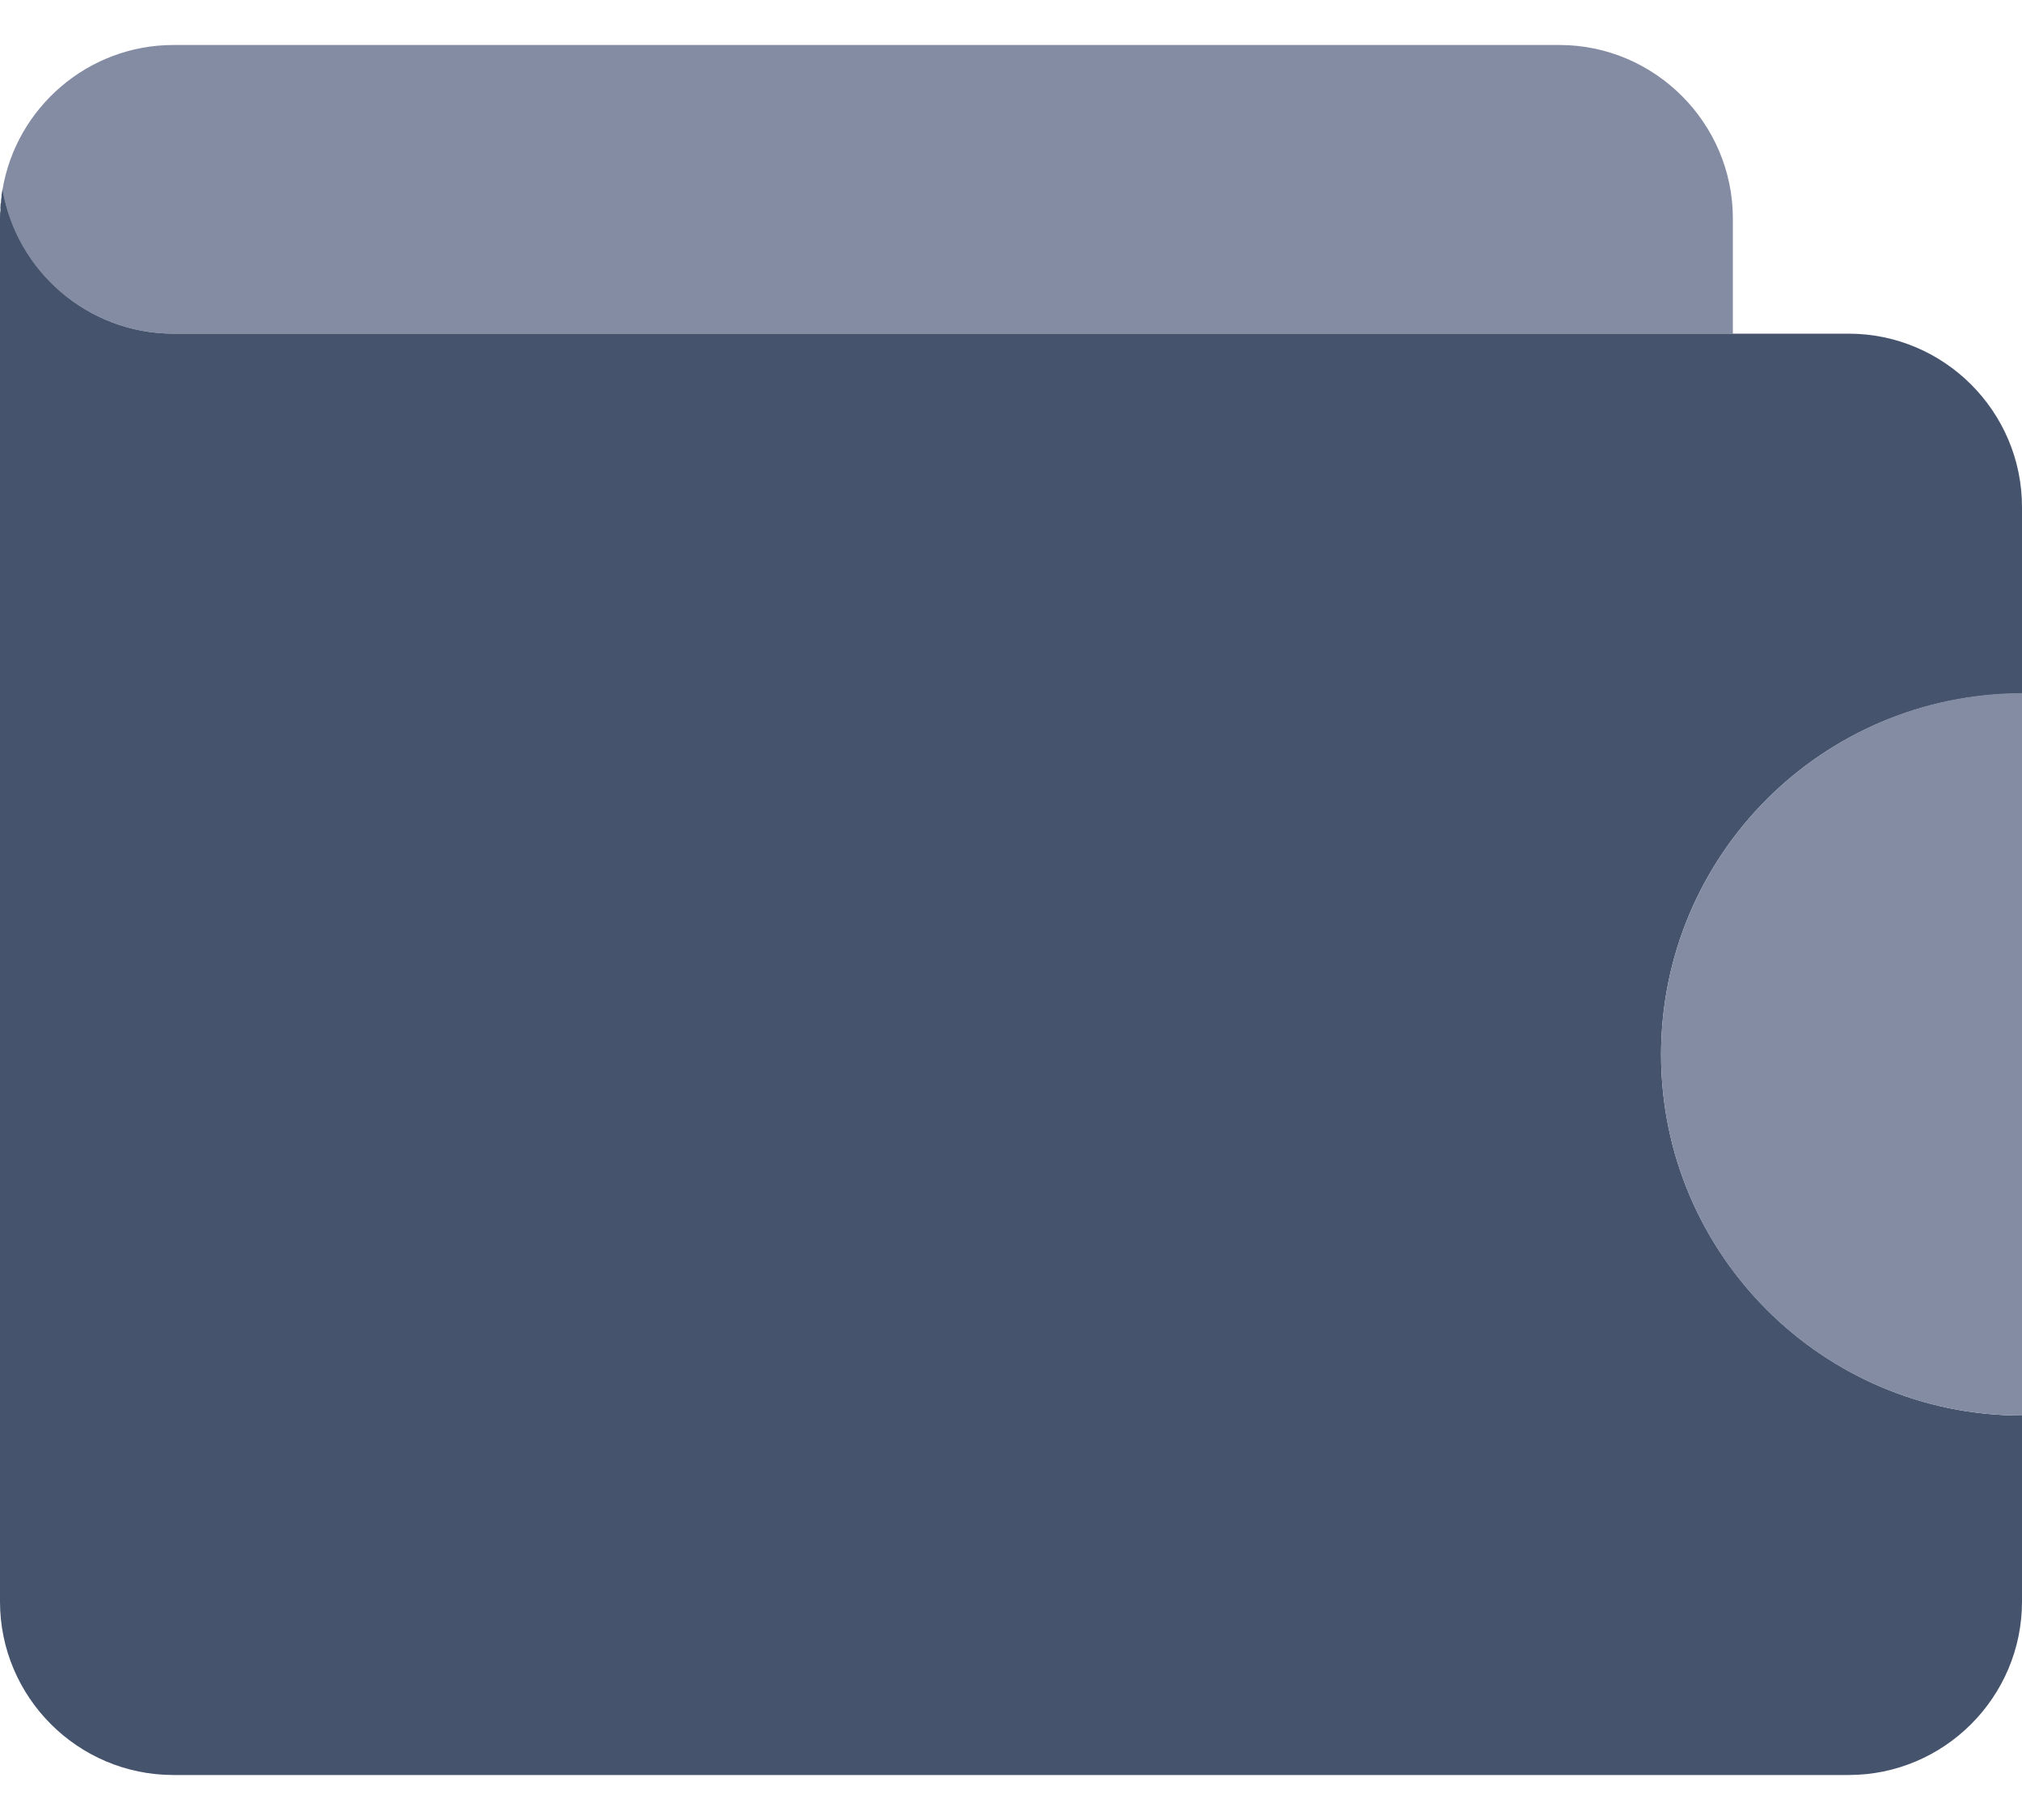
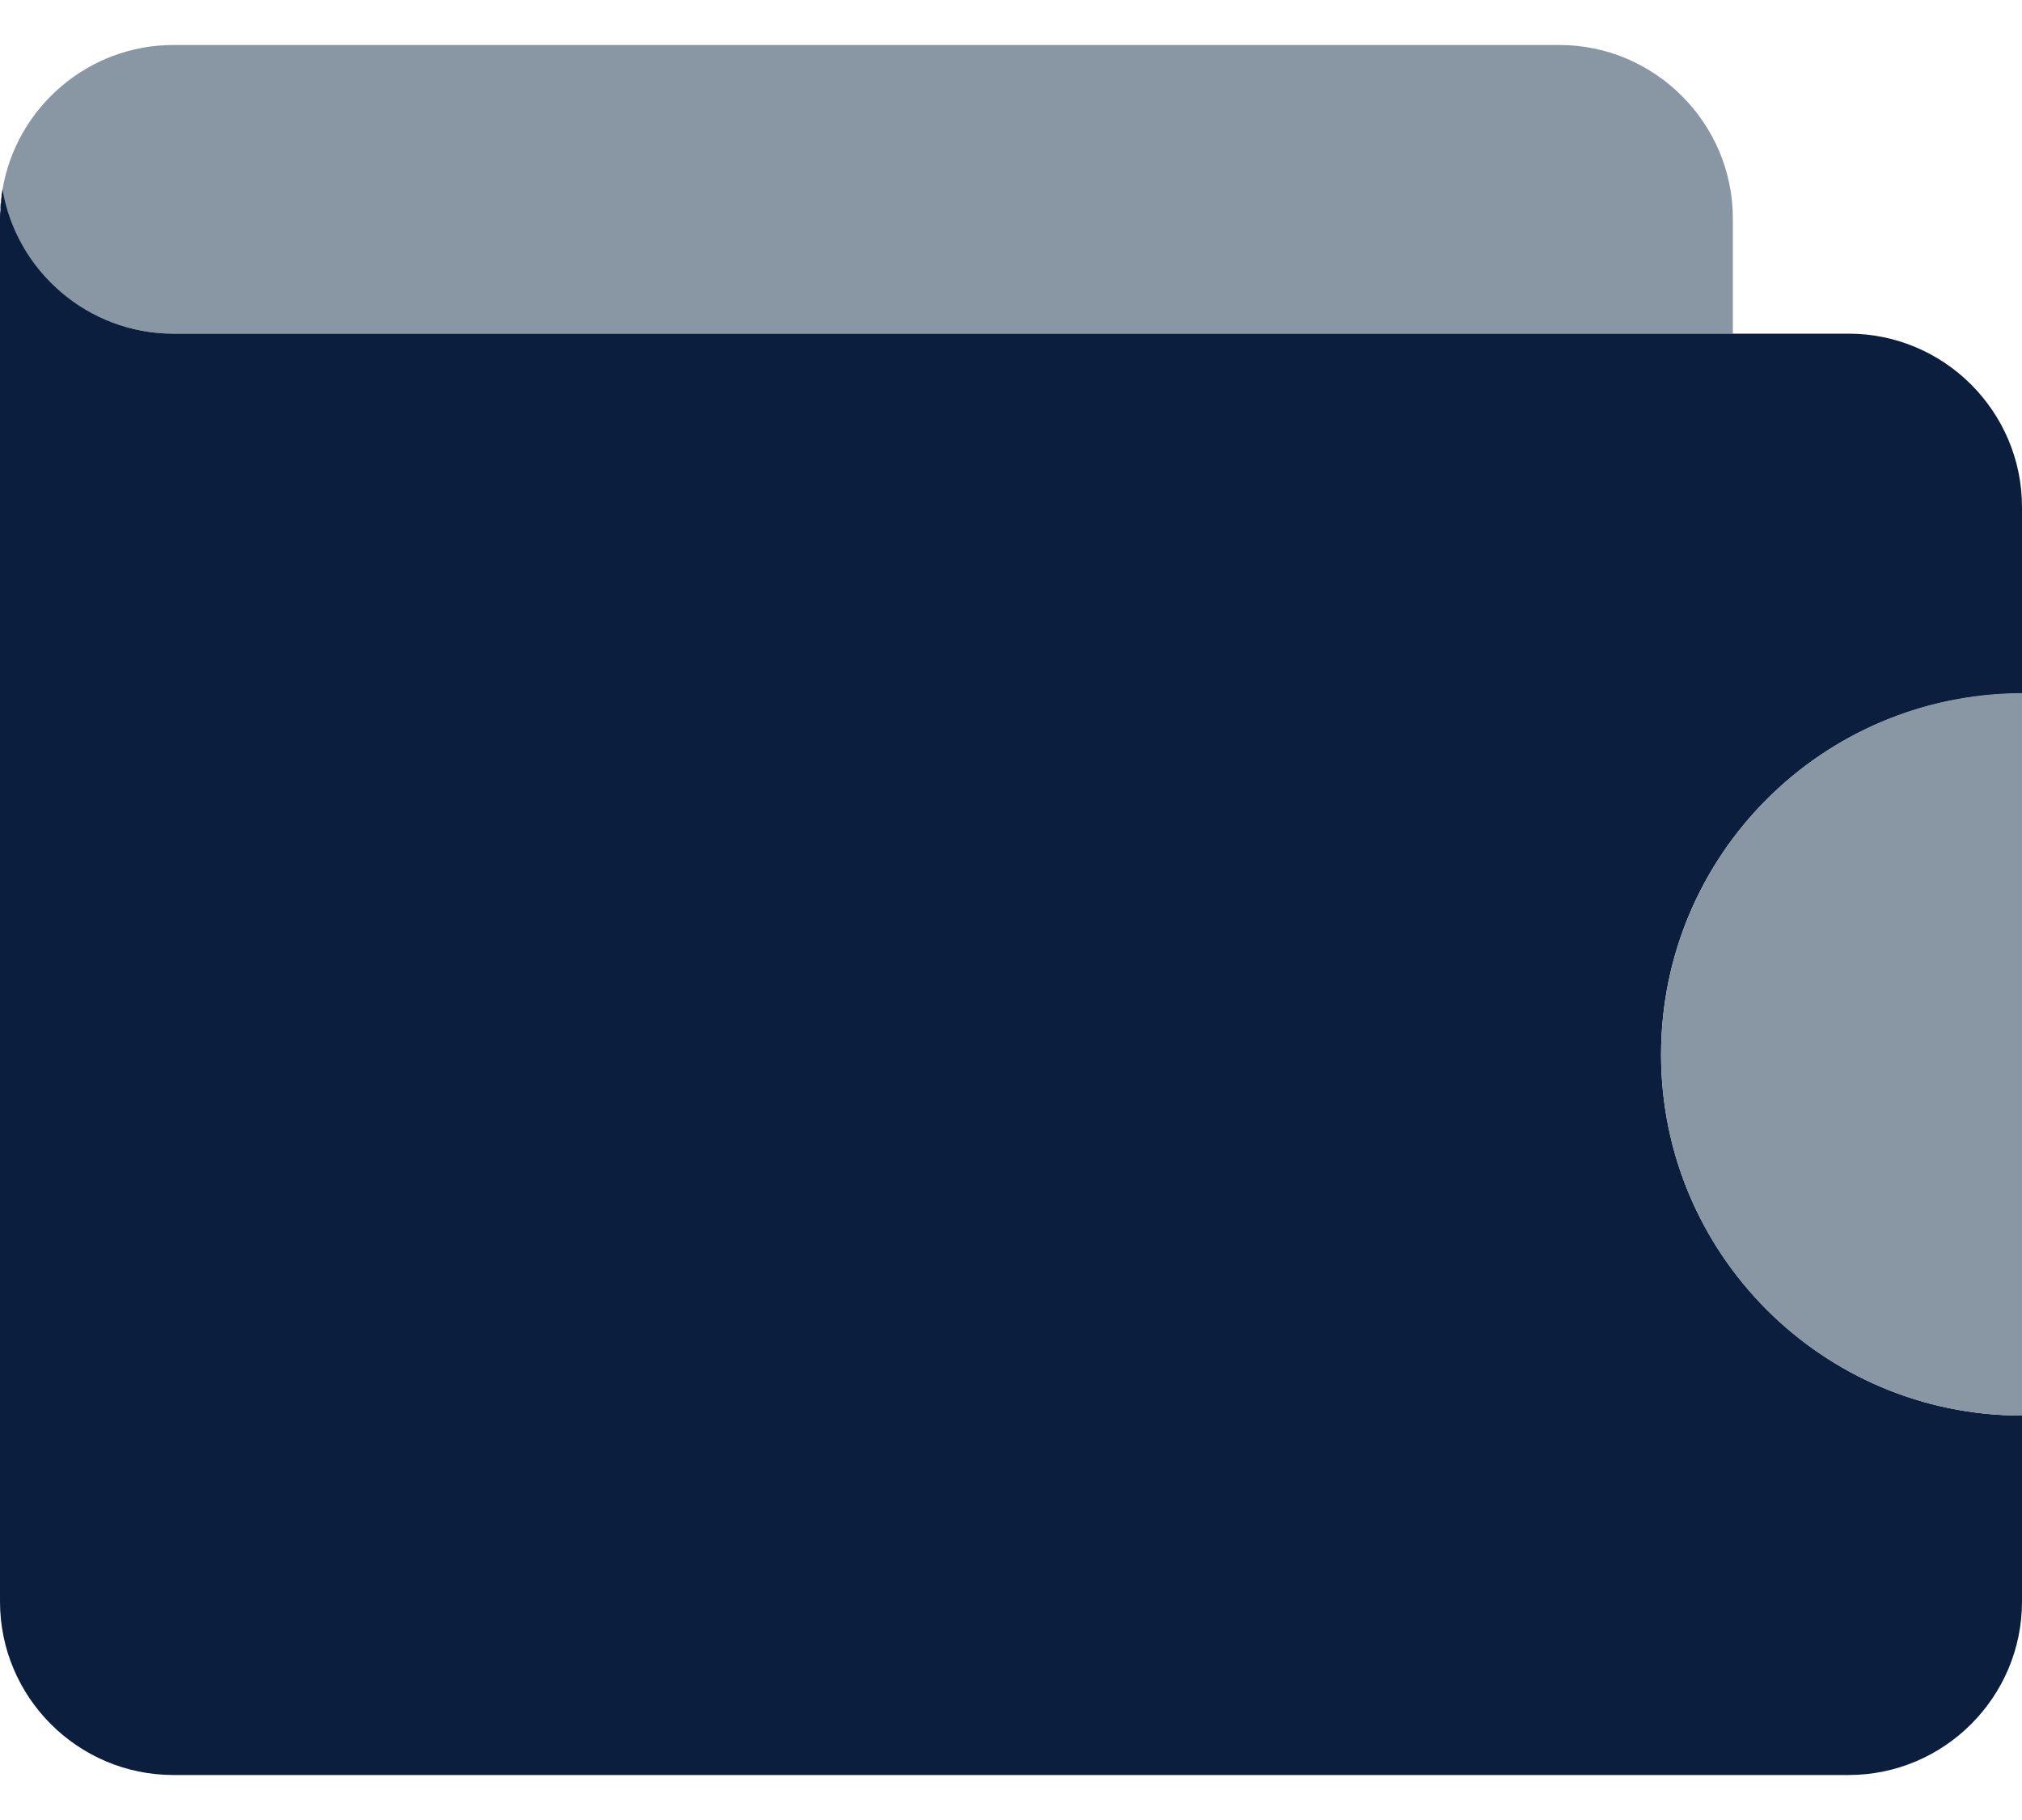
<svg xmlns="http://www.w3.org/2000/svg" height="36.0" viewBox="0 0 40.0 36.0" width="40.0">
-   <path d="M0.03,3.87c0.01,-0.04 0.01,-0.08 0.02,-0.12C0.04,3.78 0.04,3.83 0.03,3.87z" fill="#45536D" />
-   <path d="M3.43,6.6h30.85V4.32c0,-1.88 -1.54,-3.43 -3.43,-3.43H3.43c-1.69,0 -3.11,1.24 -3.38,2.86C0.32,5.36 1.74,6.6 3.43,6.6z" fill="#848CA3" />
-   <path d="M0.02,4.01C0.02,3.97 0.02,3.94 0.03,3.9C0.02,3.94 0.02,3.97 0.02,4.01z" fill="#45536D" />
-   <path d="M0,4.16c0,-0.03 0,-0.05 0,-0.08C0.01,4.1 0,4.13 0,4.16z" fill="#45536D" />
-   <path d="M36.57,6.6h-2.29h-0H3.43c-1.69,0 -3.11,-1.24 -3.38,-2.86l0,0v0c-0.01,0.04 -0.01,0.08 -0.02,0.12C0.03,3.88 0.03,3.89 0.03,3.9C0.02,3.94 0.02,3.97 0.02,4.01C0.01,4.03 0.01,4.05 0.01,4.08c0,0.03 -0,0.05 -0,0.08C0,4.21 0,4.26 0,4.32v5.71v15.94v5.71c0,1.89 1.54,3.43 3.43,3.43H36.57c1.89,0 3.43,-1.54 3.43,-3.43v-3.68c-3.94,0 -7.14,-3.2 -7.14,-7.14s3.19,-7.14 7.14,-7.14v-3.69C40,8.14 38.46,6.6 36.57,6.6z" fill="#45536D" />
-   <path d="M32.86,20.86c0,3.94 3.19,7.14 7.14,7.14v-0.18v-2.86v-8.39v-2.86C36.06,13.72 32.86,16.91 32.86,20.86z" fill="#848CA3" />
+   <path d="M0.03,3.87c0.01,-0.04 0.01,-0.08 0.02,-0.12C0.04,3.78 0.04,3.83 0.03,3.87z" fill="#8997A5" />
+   <path d="M3.43,6.6h30.85V4.32c0,-1.88 -1.54,-3.43 -3.43,-3.43H3.43c-1.69,0 -3.11,1.24 -3.38,2.86C0.32,5.36 1.74,6.6 3.43,6.6z" fill="#8997A5" />
+   <path d="M0.02,4.01C0.02,3.97 0.02,3.94 0.03,3.9C0.02,3.94 0.02,3.97 0.02,4.01z" fill="#8997A5" />
+   <path d="M0,4.16c0,-0.03 0,-0.05 0,-0.08C0.01,4.1 0,4.13 0,4.16z" fill="#8997A5" />
+   <path d="M36.57,6.6h-2.29h-0H3.43c-1.69,0 -3.11,-1.24 -3.38,-2.86l0,0v0c-0.01,0.04 -0.01,0.08 -0.02,0.12C0.03,3.88 0.03,3.89 0.03,3.9C0.02,3.94 0.02,3.97 0.02,4.01C0.01,4.03 0.01,4.05 0.01,4.08c0,0.03 -0,0.05 -0,0.08C0,4.21 0,4.26 0,4.32v5.71v15.94v5.71c0,1.89 1.54,3.43 3.43,3.43H36.57c1.89,0 3.43,-1.54 3.43,-3.43v-3.68c-3.94,0 -7.14,-3.2 -7.14,-7.14s3.19,-7.14 7.14,-7.14v-3.69C40,8.14 38.46,6.6 36.57,6.6z" fill="#0C1E3E" />
+   <path d="M32.86,20.86c0,3.94 3.19,7.14 7.14,7.14v-0.18v-2.86v-8.39v-2.86C36.06,13.72 32.86,16.91 32.86,20.86z" fill="#8997A5" />
</svg>
